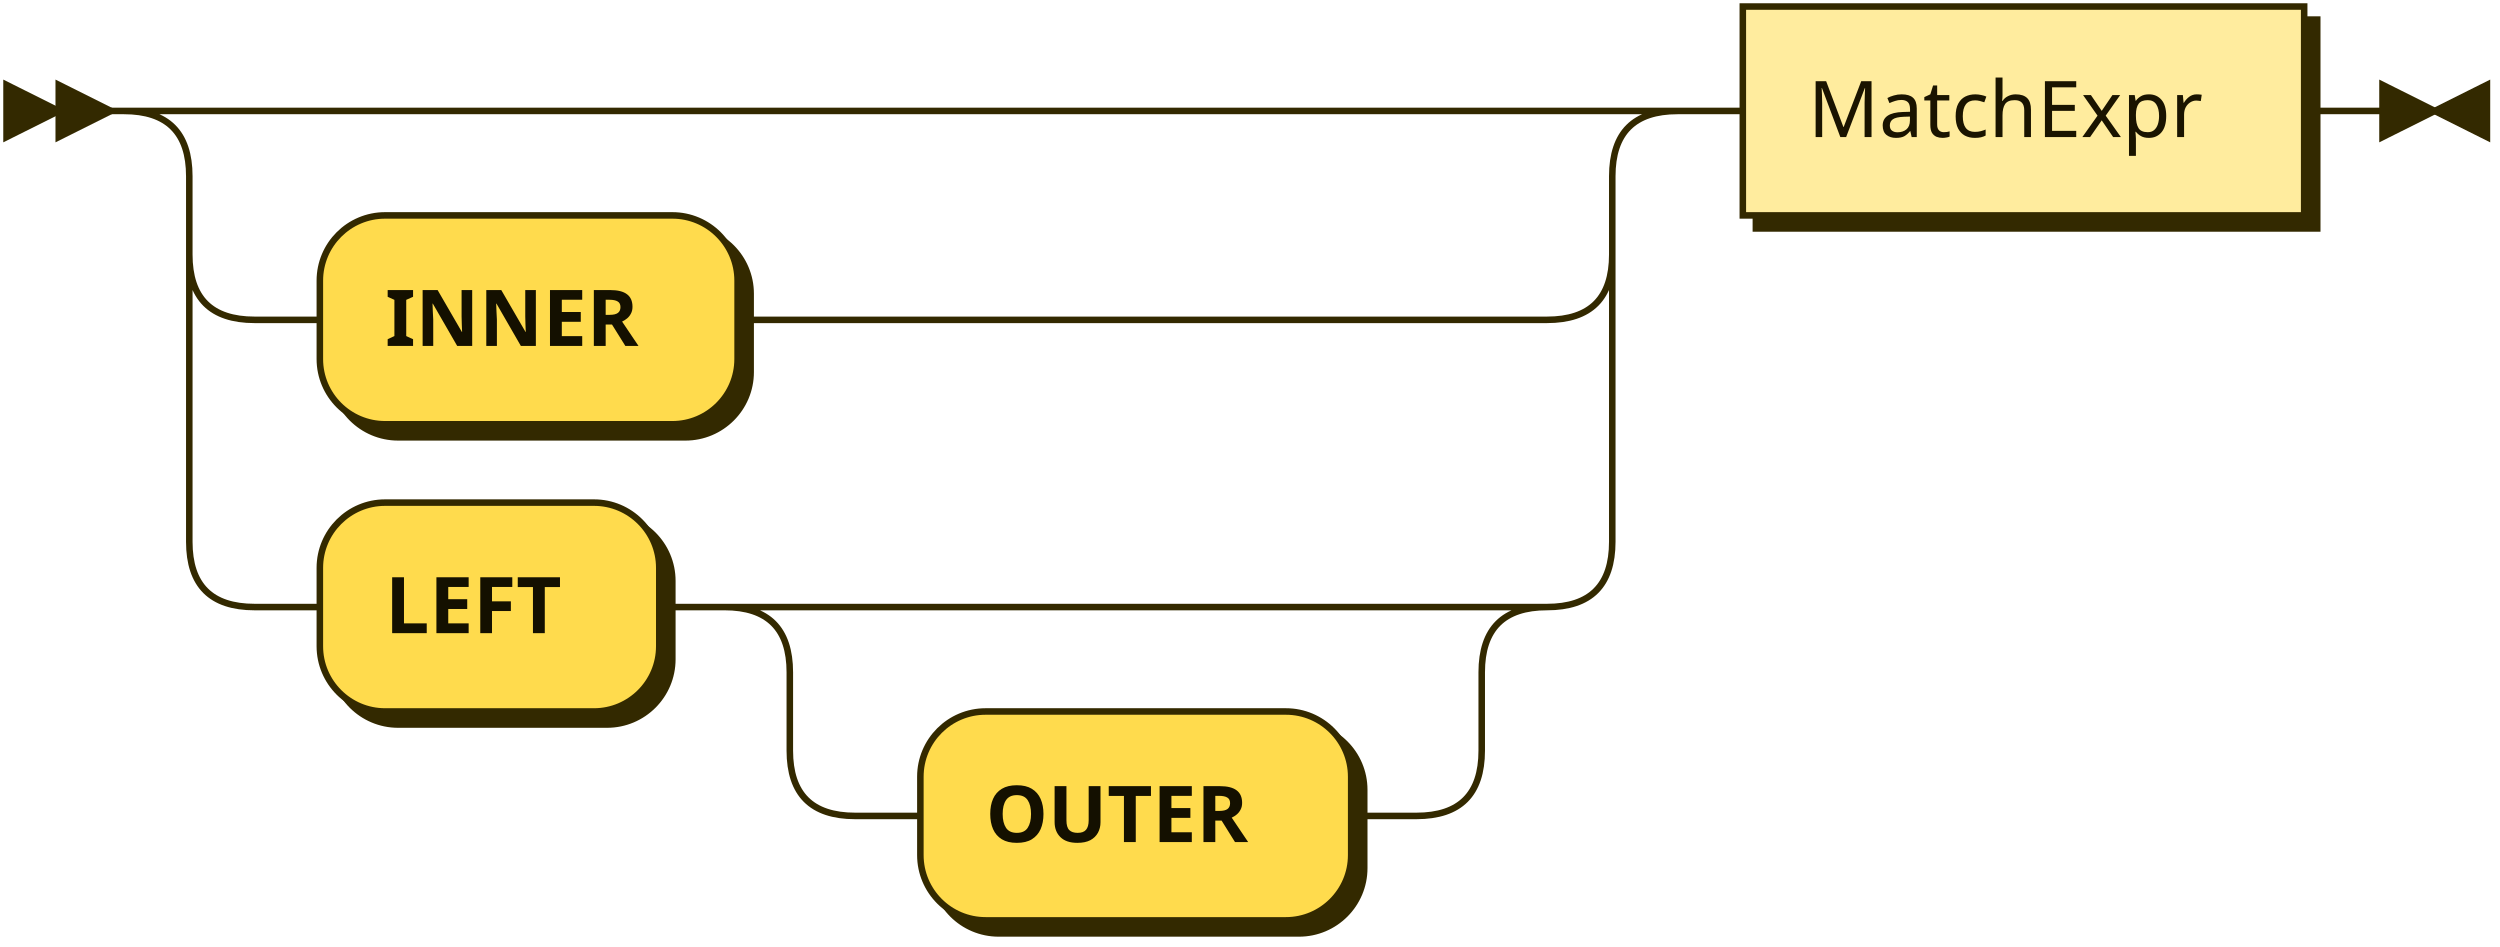
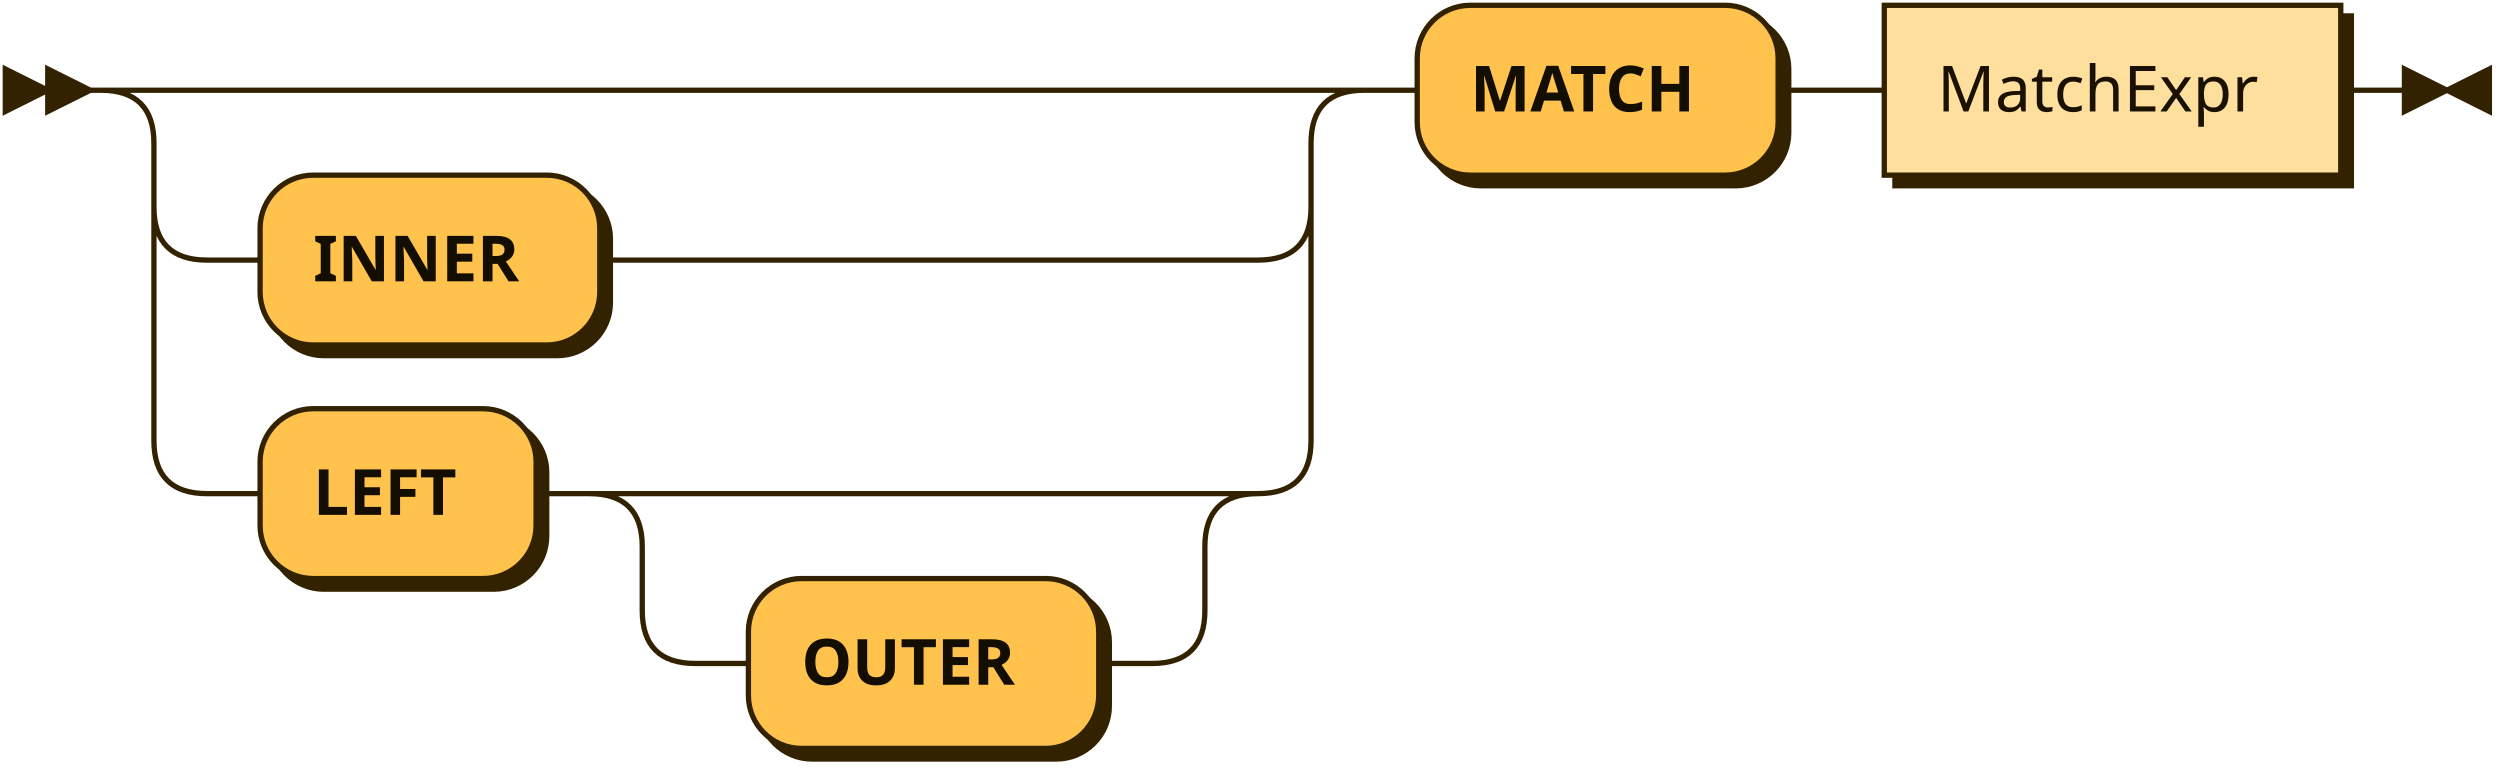
- <svg xmlns="http://www.w3.org/2000/svg" xmlns:xlink="http://www.w3.org/1999/xlink" width="383" height="145">
+ <svg xmlns="http://www.w3.org/2000/svg" xmlns:xlink="http://www.w3.org/1999/xlink" width="471" height="145">
  <defs>
    <style type="text/css">
    @namespace "http://www.w3.org/2000/svg";
-     .line                 {fill: none; stroke: #332900; stroke-width: 1;}
-     .bold-line            {stroke: #141000; shape-rendering: crispEdges; stroke-width: 2;}
-     .thin-line            {stroke: #1F1800; shape-rendering: crispEdges}
-     .filled               {fill: #332900; stroke: none;}
+     .line                 {fill: none; stroke: #332200; stroke-width: 1;}
+     .bold-line            {stroke: #140E00; shape-rendering: crispEdges; stroke-width: 2;}
+     .thin-line            {stroke: #1F1400; shape-rendering: crispEdges}
+     .filled               {fill: #332200; stroke: none;}
    text.terminal         {font-family: Verdana, Sans-serif;
                            font-size: 12px;
-                             fill: #141000;
+                             fill: #140E00;
                            font-weight: bold;
                          }
    text.nonterminal      {font-family: Verdana, Sans-serif;
                            font-size: 12px;
-                             fill: #1A1400;
+                             fill: #1A1100;
                            font-weight: normal;
                          }
    text.regexp           {font-family: Verdana, Sans-serif;
                            font-size: 12px;
-                             fill: #1F1800;
+                             fill: #1F1400;
                            font-weight: normal;
                          }
-     rect, circle, polygon {fill: #332900; stroke: #332900;}
-     rect.terminal         {fill: #FFDB4D; stroke: #332900; stroke-width: 1;}
-     rect.nonterminal      {fill: #FFEC9E; stroke: #332900; stroke-width: 1;}
+     rect, circle, polygon {fill: #332200; stroke: #332200;}
+     rect.terminal         {fill: #FFC34D; stroke: #332200; stroke-width: 1;}
+     rect.nonterminal      {fill: #FFDF9E; stroke: #332200; stroke-width: 1;}
    rect.text             {fill: none; stroke: none;}
-     polygon.regexp        {fill: #FFF4C7; stroke: #332900; stroke-width: 1;}
+     polygon.regexp        {fill: #FFECC7; stroke: #332200; stroke-width: 1;}
  </style>
  </defs>
  <polygon points="9 17 1 13 1 21" />
  <polygon points="17 17 9 13 9 21" />
  <rect x="51" y="35" width="64" height="32" rx="10" />
  <rect x="49" y="33" width="64" height="32" class="terminal" rx="10" />
  <text class="terminal" x="59" y="53">INNER</text>
  <rect x="51" y="79" width="52" height="32" rx="10" />
  <rect x="49" y="77" width="52" height="32" class="terminal" rx="10" />
  <text class="terminal" x="59" y="97">LEFT</text>
  <rect x="143" y="111" width="66" height="32" rx="10" />
  <rect x="141" y="109" width="66" height="32" class="terminal" rx="10" />
  <text class="terminal" x="151" y="129">OUTER</text>
+   <rect x="269" y="3" width="68" height="32" rx="10" />
+   <rect x="267" y="1" width="68" height="32" class="terminal" rx="10" />
+   <text class="terminal" x="277" y="21">MATCH</text>
  <a xlink:href="#MatchExpr" xlink:title="MatchExpr">
-     <rect x="269" y="3" width="86" height="32" />
-     <rect x="267" y="1" width="86" height="32" class="nonterminal" />
-     <text class="nonterminal" x="277" y="21">MatchExpr</text>
+     <rect x="357" y="3" width="86" height="32" />
+     <rect x="355" y="1" width="86" height="32" class="nonterminal" />
+     <text class="nonterminal" x="365" y="21">MatchExpr</text>
  </a>
-   <path class="line" d="m17 17 h2 m20 0 h10 m0 0 h188 m-218 0 h20 m198 0 h20 m-238 0 q10 0 10 10 m218 0 q0 -10 10 -10 m-228 10 v12 m218 0 v-12 m-218 12 q0 10 10 10 m198 0 q10 0 10 -10 m-208 10 h10 m64 0 h10 m0 0 h114 m-208 -10 v20 m218 0 v-20 m-218 20 v24 m218 0 v-24 m-218 24 q0 10 10 10 m198 0 q10 0 10 -10 m-208 10 h10 m52 0 h10 m20 0 h10 m0 0 h76 m-106 0 h20 m86 0 h20 m-126 0 q10 0 10 10 m106 0 q0 -10 10 -10 m-116 10 v12 m106 0 v-12 m-106 12 q0 10 10 10 m86 0 q10 0 10 -10 m-96 10 h10 m66 0 h10 m40 -108 h10 m86 0 h10 m3 0 h-3" />
-   <polygon points="373 17 381 13 381 21" />
-   <polygon points="373 17 365 13 365 21" />
+   <path class="line" d="m17 17 h2 m20 0 h10 m0 0 h188 m-218 0 h20 m198 0 h20 m-238 0 q10 0 10 10 m218 0 q0 -10 10 -10 m-228 10 v12 m218 0 v-12 m-218 12 q0 10 10 10 m198 0 q10 0 10 -10 m-208 10 h10 m64 0 h10 m0 0 h114 m-208 -10 v20 m218 0 v-20 m-218 20 v24 m218 0 v-24 m-218 24 q0 10 10 10 m198 0 q10 0 10 -10 m-208 10 h10 m52 0 h10 m20 0 h10 m0 0 h76 m-106 0 h20 m86 0 h20 m-126 0 q10 0 10 10 m106 0 q0 -10 10 -10 m-116 10 v12 m106 0 v-12 m-106 12 q0 10 10 10 m86 0 q10 0 10 -10 m-96 10 h10 m66 0 h10 m40 -108 h10 m68 0 h10 m0 0 h10 m86 0 h10 m3 0 h-3" />
+   <polygon points="461 17 469 13 469 21" />
+   <polygon points="461 17 453 13 453 21" />
</svg>
